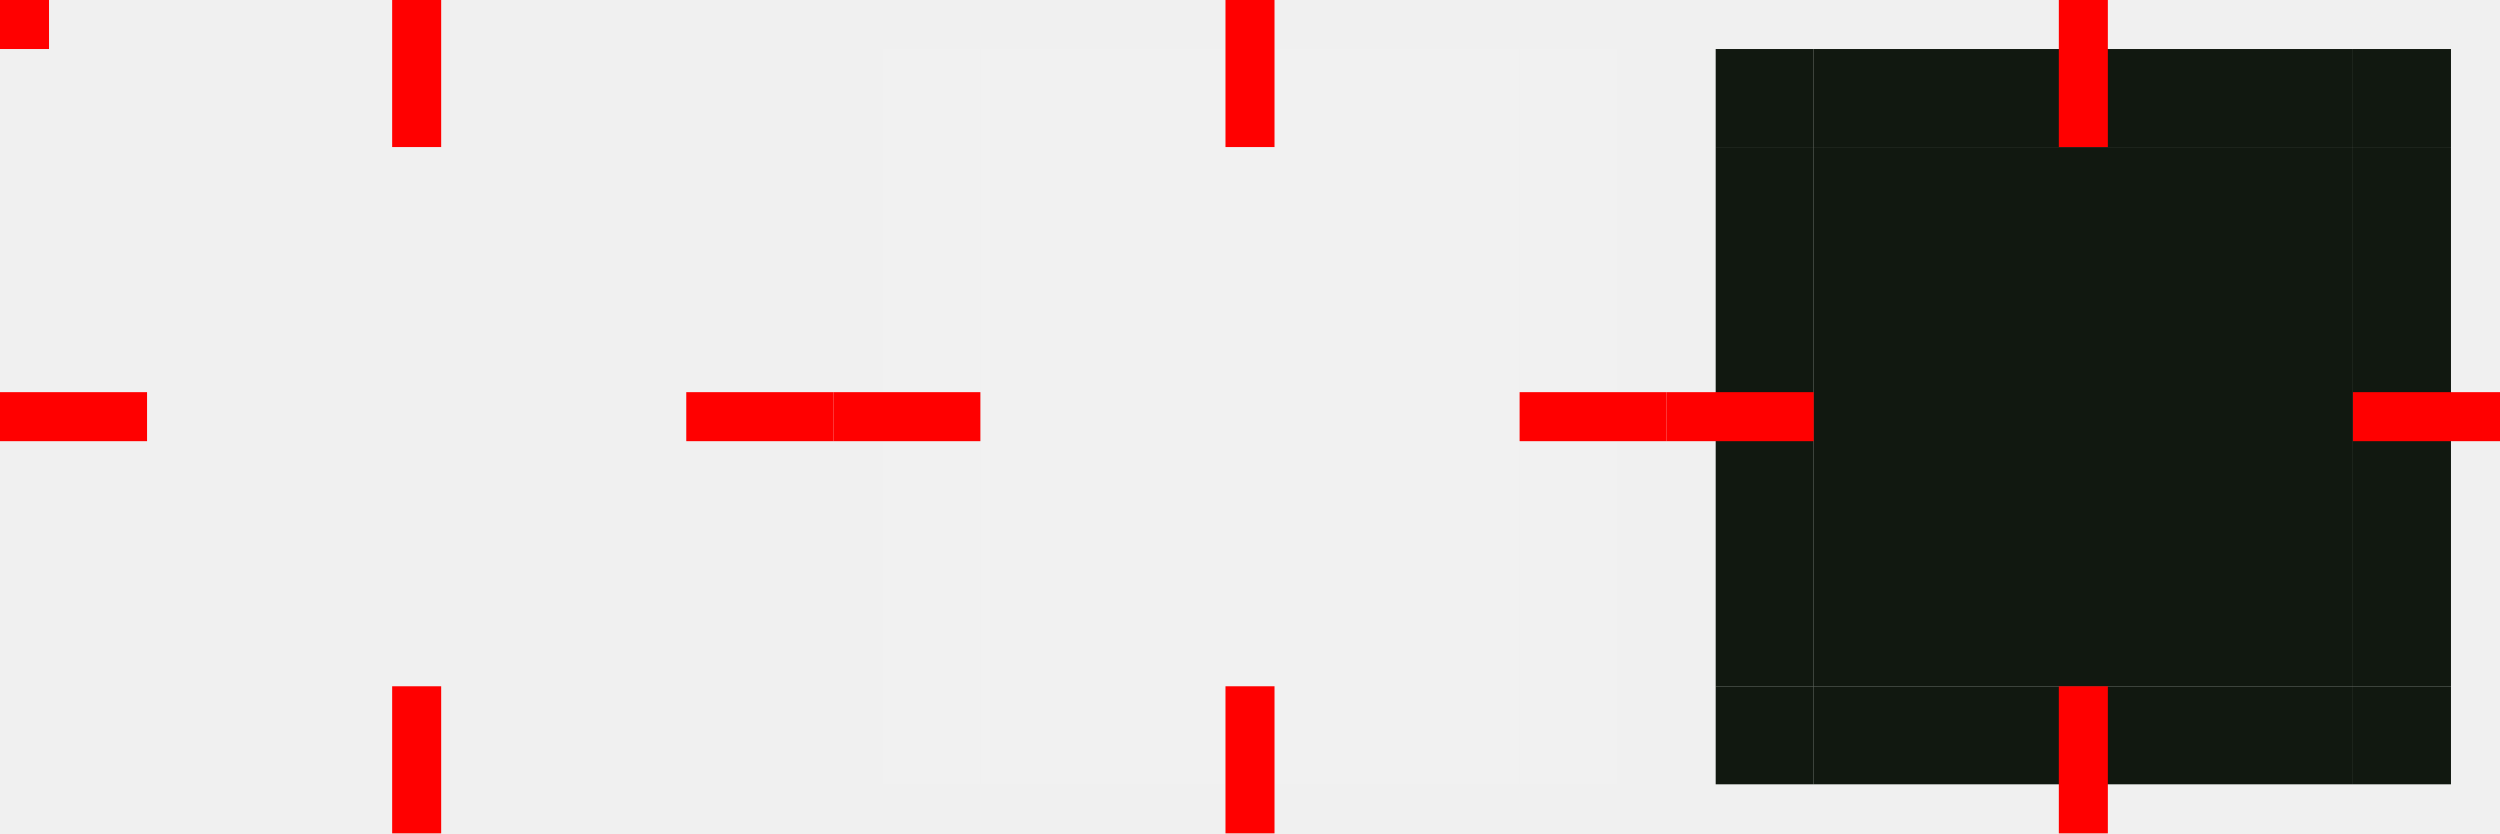
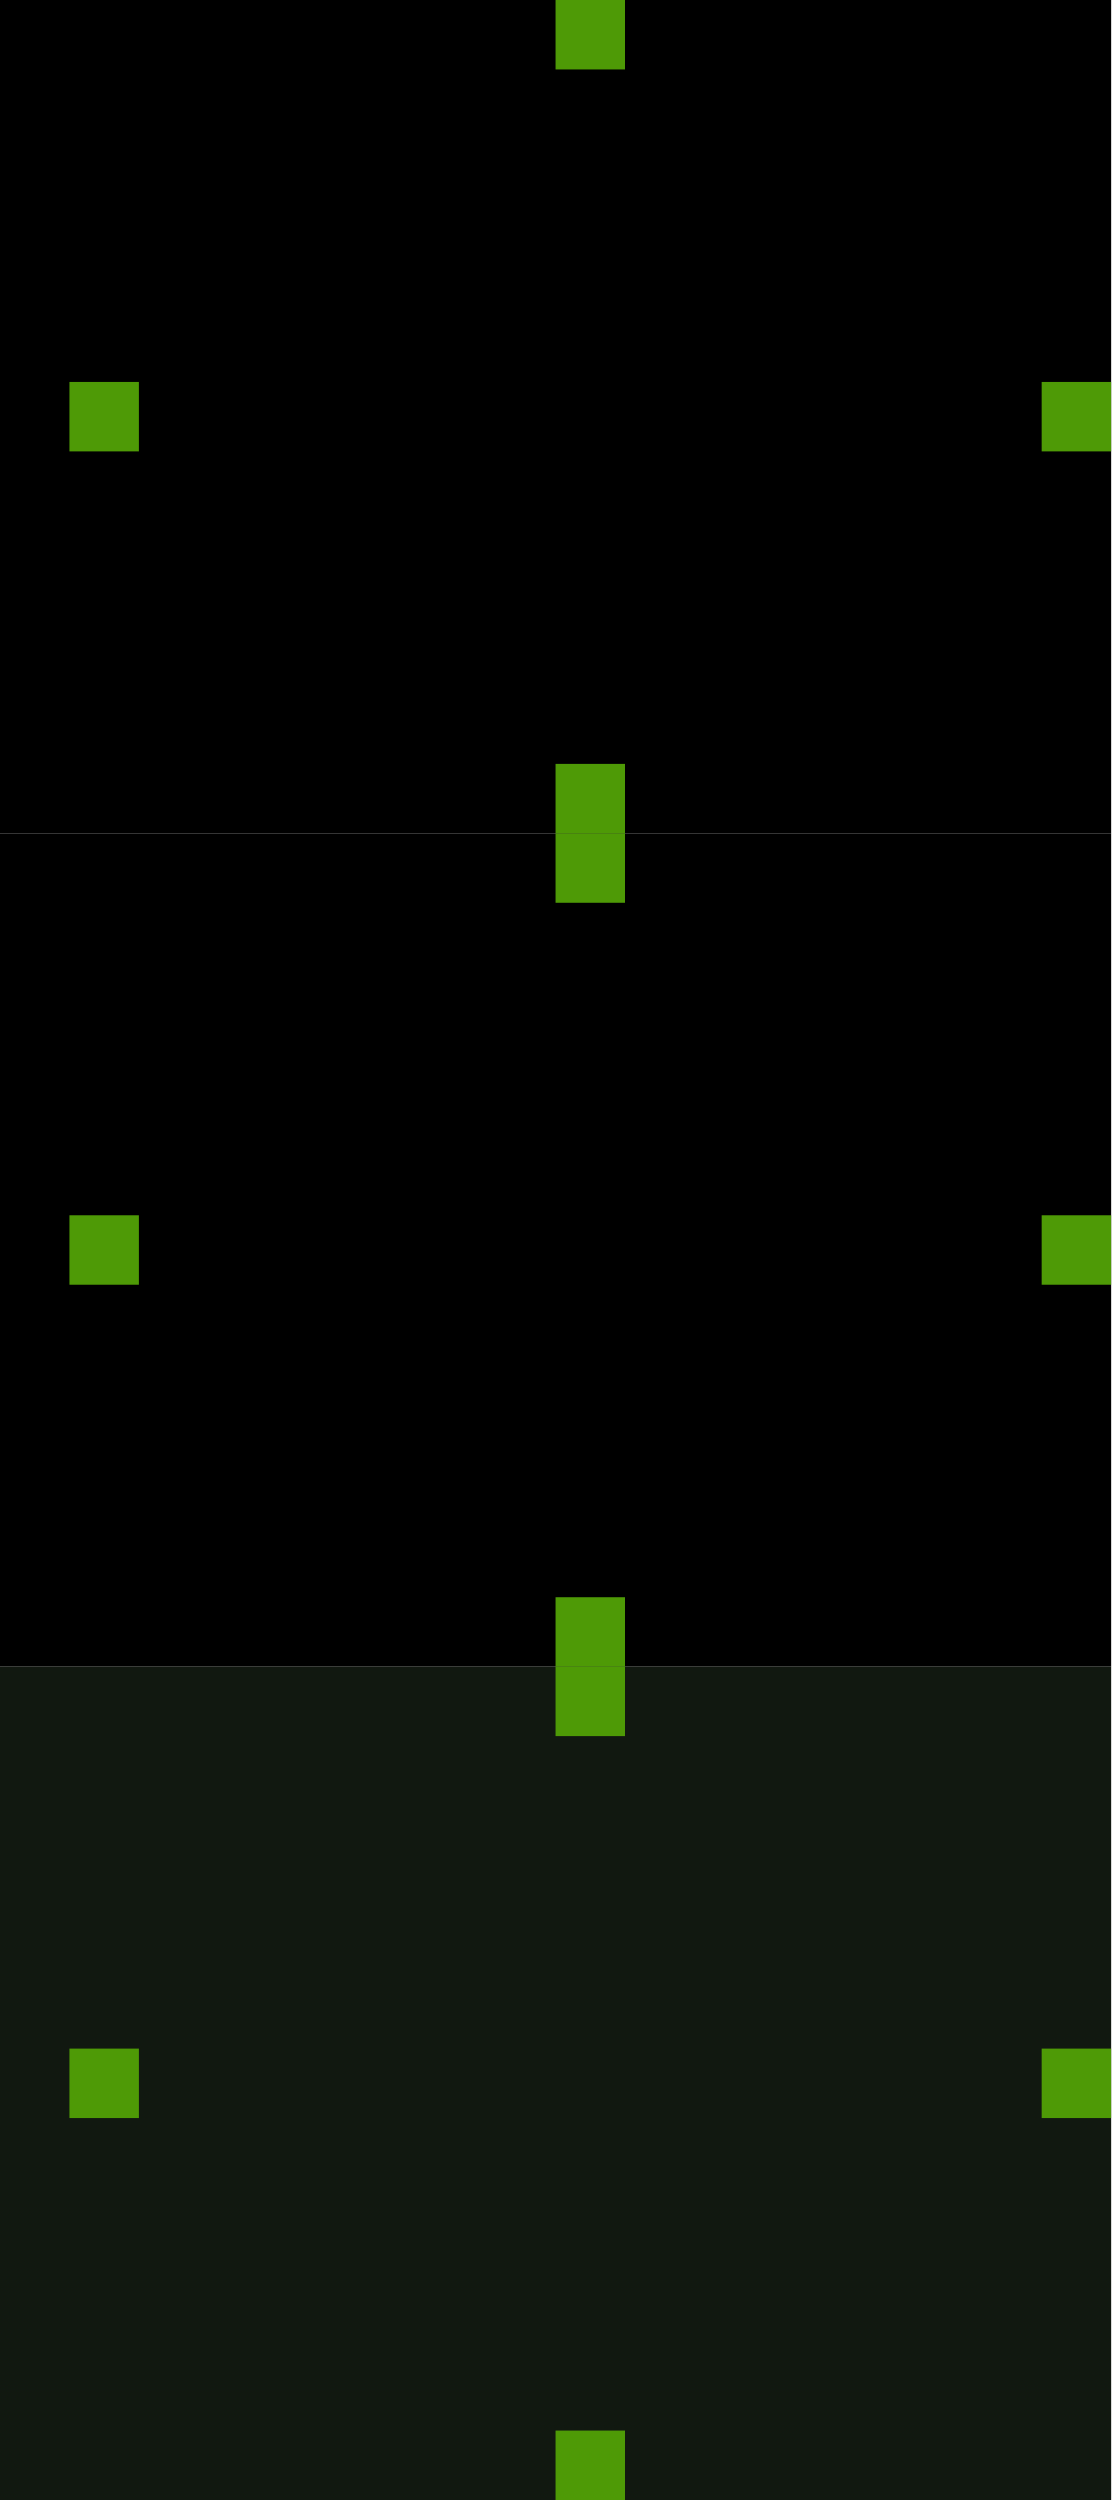
- <svg xmlns="http://www.w3.org/2000/svg" width="102" height="34" version="1.1">
-   <path id="hover-center" style="opacity:0.05;fill:#ffffff" d="M 62,6 V 28 H 40 V 6 Z" />
-   <g id="hover-left" transform="translate(34)">
-     <path style="opacity:0.001" d="M 0,6 H 6 V 28 H 0 Z" />
-     <path style="opacity:0.05;fill:#ffffff" d="M 2,6 H 6 V 28 H 2 Z" />
-   </g>
-   <g id="hover-topleft" transform="translate(34)">
-     <path style="opacity:0.001" d="M 0,0 H 6 V 6 H 0 Z" />
-     <path style="opacity:0.05;fill:#ffffff" d="M 6,2 V 6 H 2 V 2 Z" />
-   </g>
-   <g id="hover-right" transform="translate(34)">
-     <path style="opacity:0.001" d="m 28,6 h 6 v 22 h -6 z" />
-     <path style="opacity:0.05;fill:#ffffff" d="m 28,6 h 4 v 22 h -4 z" />
-   </g>
-   <g id="hover-top" transform="translate(34)">
-     <path style="opacity:0.001" d="M 28,0 V 6 H 6 V 0 Z" />
-     <path style="opacity:0.05;fill:#ffffff" d="M 28,2 V 6 H 6 V 2 Z" />
-   </g>
-   <g id="hover-bottom" transform="translate(34)">
-     <path style="opacity:0.001" d="m 28,28 v 6 H 6 v -6 z" />
-     <path style="opacity:0.05;fill:#ffffff" d="m 28,28 v 4 H 6 v -4 z" />
-   </g>
-   <g id="hover-bottomright" transform="translate(34)">
-     <path style="opacity:0.001" d="m 28,28 h 6 v 6 h -6 z" />
-     <path style="opacity:0.05;fill:#ffffff" d="m 28,32 v -4 h 4 v 4 z" />
-   </g>
-   <g id="hover-topright" transform="translate(34)">
-     <path style="opacity:0.001" d="m 28,0 h 6 v 6 h -6 z" />
-     <path style="opacity:0.05;fill:#ffffff" d="m 28,2 v 4 h 4 V 2 Z" />
-   </g>
-   <g id="hover-bottomleft" transform="translate(34)">
-     <path style="opacity:0.001" d="m 0,28 h 6 v 6 H 0 Z" />
-     <path style="opacity:0.05;fill:#ffffff" d="M 6,32 V 28 H 2 v 4 z" />
-   </g>
-   <path id="normal-center" fill="transparent" d="M 28,6 V 28 H 6 V 6 Z" />
-   <g id="normal-left">
-     <path style="opacity:0.001" d="M 0,6 H 6 V 28 H 0 Z" />
-     <path fill="transparent" d="M 2,6 H 6 V 28 H 2 Z" />
-   </g>
-   <g id="normal-topleft">
-     <path style="opacity:0.001" d="M 0,0 H 6 V 6 H 0 Z" />
-     <path fill="transparent" d="M 2 2 L 2 6 C 2 6 2.016 6.001 2.045 6 L 6 6 L 6 2 L 5.955 2 L 2 2 z" />
-   </g>
-   <g id="normal-right">
-     <path style="opacity:0.001" d="m 28,6 h 6 v 22 h -6 z" />
-     <path fill="transparent" d="m 28,6 h 4 v 22 h -4 z" />
-   </g>
-   <g id="normal-top">
-     <path style="opacity:0.001" d="M 28,0 V 6 H 6 V 0 Z" />
-     <path fill="transparent" d="M 28,2 V 6 H 6 V 2 Z" />
-   </g>
-   <g id="normal-bottom">
-     <path style="opacity:0.001" d="m 28,28 v 6 H 6 v -6 z" />
-     <path fill="transparent" d="m 28,28 v 4 H 6 v -4 z" />
-   </g>
-   <g id="normal-bottomright">
-     <path style="opacity:0.001" d="m 28,28 h 6 v 6 h -6 z" />
-     <path fill="transparent" d="M 28 28 L 28 32 L 28.045 32 L 32 32 L 32 28 L 31.955 28 L 28 28 z" />
-   </g>
-   <g id="normal-topright">
-     <path style="opacity:0.001" d="m 28,0 h 6 v 6 h -6 z" />
-     <path fill="transparent" d="M 28 2 C 28 2 27.999 2.016 28 2.045 L 28 6 L 32 6 L 32 2 L 28.045 2 L 28 2 z" />
-   </g>
-   <g id="normal-bottomleft">
-     <path style="opacity:0.001" d="m 0,28 h 6 v 6 H 0 Z" />
-     <path fill="transparent" d="M 2 28 L 2 32 L 5.955 32 L 6 32 L 6 28 L 2.045 28 C 2.016 27.999 2 28 2 28 z" />
-   </g>
-   <path id="pressed-center" style="fill:#111810" d="M 96,6 V 28 H 74 V 6 Z" />
-   <g id="pressed-left" transform="translate(68)">
-     <path style="opacity:0.001" d="M 0,6 H 6 V 28 H 0 Z" />
-     <path style="fill:#111810" transform="translate(-68)" d="M 70 6 L 70 28 L 71 28 L 74 28 L 74 6 L 71 6 L 70 6 z" />
-   </g>
-   <g id="pressed-topleft" transform="translate(68)">
-     <path style="opacity:0.001" d="M 0,0 H 6 V 6 H 0 Z" />
-     <path style="fill:#111810" transform="translate(-68)" d="M 70 2 L 70 6 L 71 6 L 74 6 L 74 3 L 74 2 L 70 2 z" />
-   </g>
-   <g id="pressed-right" transform="translate(68)">
-     <path style="opacity:0.001" d="m 28,6 h 6 v 22 h -6 z" />
-     <path style="fill:#111810" transform="translate(-68)" d="M 96 6 L 96 28 L 99 28 L 100 28 L 100 6 L 99 6 L 96 6 z" />
-   </g>
-   <g id="pressed-top" transform="translate(68)">
-     <path style="opacity:0.001" d="M 28,0 V 6 H 6 V 0 Z" />
-     <path style="fill:#111810" transform="translate(-68)" d="M 74 2 L 74 3 L 74 6 L 96 6 L 96 3 L 96 2 L 74 2 z" />
-   </g>
-   <g id="pressed-bottom" transform="translate(68)">
-     <path style="opacity:0.001" d="m 28,28 v 6 H 6 v -6 z" />
-     <path style="fill:#111810" transform="translate(-68)" d="M 74 28 L 74 31 L 74 32 L 96 32 L 96 31 L 96 28 L 74 28 z" />
-   </g>
-   <g id="pressed-bottomright" transform="translate(68)">
-     <path style="opacity:0.001" d="m 28,28 h 6 v 6 h -6 z" />
-     <path style="fill:#111810" transform="translate(-68)" d="M 96 28 L 96 31 L 96 32 L 100 32 L 100 28 L 99 28 L 96 28 z" />
-   </g>
-   <g id="pressed-topright" transform="translate(68)">
-     <path style="opacity:0.001" d="m 28,0 h 6 v 6 h -6 z" />
-     <path style="fill:#111810" transform="translate(-68)" d="M 96 2 L 96 3 L 96 6 L 99 6 L 100 6 L 100 2 L 96 2 z" />
-   </g>
-   <g id="pressed-bottomleft" transform="translate(68)">
-     <path style="opacity:0.001" d="m 0,28 h 6 v 6 H 0 Z" />
-     <path style="fill:#111810" transform="translate(-68)" d="M 70 28 L 70 32 L 74 32 L 74 31 L 74 28 L 71 28 L 70 28 z" />
-   </g>
-   <path id="normal-hint-top-margin" style="fill:#ff0000" d="m 16,0 h 2 v 6 h -2 z" />
-   <path id="normal-hint-bottom-margin" style="fill:#ff0000" d="m 16,28 h 2 v 6 h -2 z" />
-   <path id="normal-hint-left-margin" style="fill:#ff0000" d="m 0,16 h 6 v 2 H 0 Z" />
-   <path id="normal-hint-right-margin" style="fill:#ff0000" d="m 28,16 h 6 v 2 h -6 z" />
-   <path id="hover-hint-top-margin" style="fill:#ff0000" d="m 50,0 h 2 v 6 h -2 z" />
-   <path id="hover-hint-bottom-margin" style="fill:#ff0000" d="m 50,28 h 2 v 6 h -2 z" />
-   <path id="hover-hint-left-margin" style="fill:#ff0000" d="m 34,16 h 6 v 2 h -6 z" />
-   <path id="hover-hint-right-margin" style="fill:#ff0000" d="m 62,16 h 6 v 2 h -6 z" />
-   <path id="pressed-hint-top-margin" style="fill:#ff0000" d="m 84,0 h 2 v 6 h -2 z" />
-   <path id="pressed-hint-bottom-margin" style="fill:#ff0000" d="m 84,28 h 2 v 6 h -2 z" />
-   <path id="pressed-hint-left-margin" style="fill:#ff0000" d="m 68,16 h 6 v 2 h -6 z" />
-   <path id="pressed-hint-right-margin" style="fill:#ff0000" d="m 96,16 h 6 v 2 h -6 z" />
-   <rect id="hint-stretch-borders" style="fill:#ff0000" width="2" height="2" x="0" y="0" />
+ <svg xmlns="http://www.w3.org/2000/svg" width="32" height="72" version="1">
+   <rect id="normal-center" style="fill:#000000" width="32" height="24" x="0" y="0" />
+   <rect id="hover-center" style="fill:#000000" width="32" height="24" x="0" y="24" />
+   <rect id="pressed-center" style="fill:#111810" width="32" height="24" x="0" y="48" />
+   <rect id="normal-hint-top-margin" style="fill:#4e9a06" width="2" height="2" x="16" y="0" />
+   <rect id="normal-hint-right-margin" style="fill:#4e9a06" width="2" height="2" x="30" y="11" />
+   <rect id="normal-hint-left-margin" style="fill:#4e9a06" width="2" height="2" x="2" y="11" />
+   <rect id="normal-hint-bottom-margin" style="fill:#4e9a06" width="2" height="2" x="16" y="22" />
+   <rect id="hover-hint-top-margin" style="fill:#4e9a06" width="2" height="2" x="16" y="24" />
+   <rect id="hover-hint-right-margin" style="fill:#4e9a06" width="2" height="2" x="30" y="35" />
+   <rect id="hover-hint-left-margin" style="fill:#4e9a06" width="2" height="2" x="2" y="35" />
+   <rect id="hover-hint-bottom-margin" style="fill:#4e9a06" width="2" height="2" x="16" y="46" />
+   <rect id="pressed-hint-top-margin" style="fill:#4e9a06" width="2" height="2" x="16" y="48" />
+   <rect id="pressed-hint-right-margin" style="fill:#4e9a06" width="2" height="2" x="30" y="59" />
+   <rect id="pressed-hint-left-margin" style="fill:#4e9a06" width="2" height="2" x="2" y="59" />
+   <rect id="pressed-hint-bottom-margin" style="fill:#4e9a06" width="2" height="2" x="16" y="70" />
</svg>
